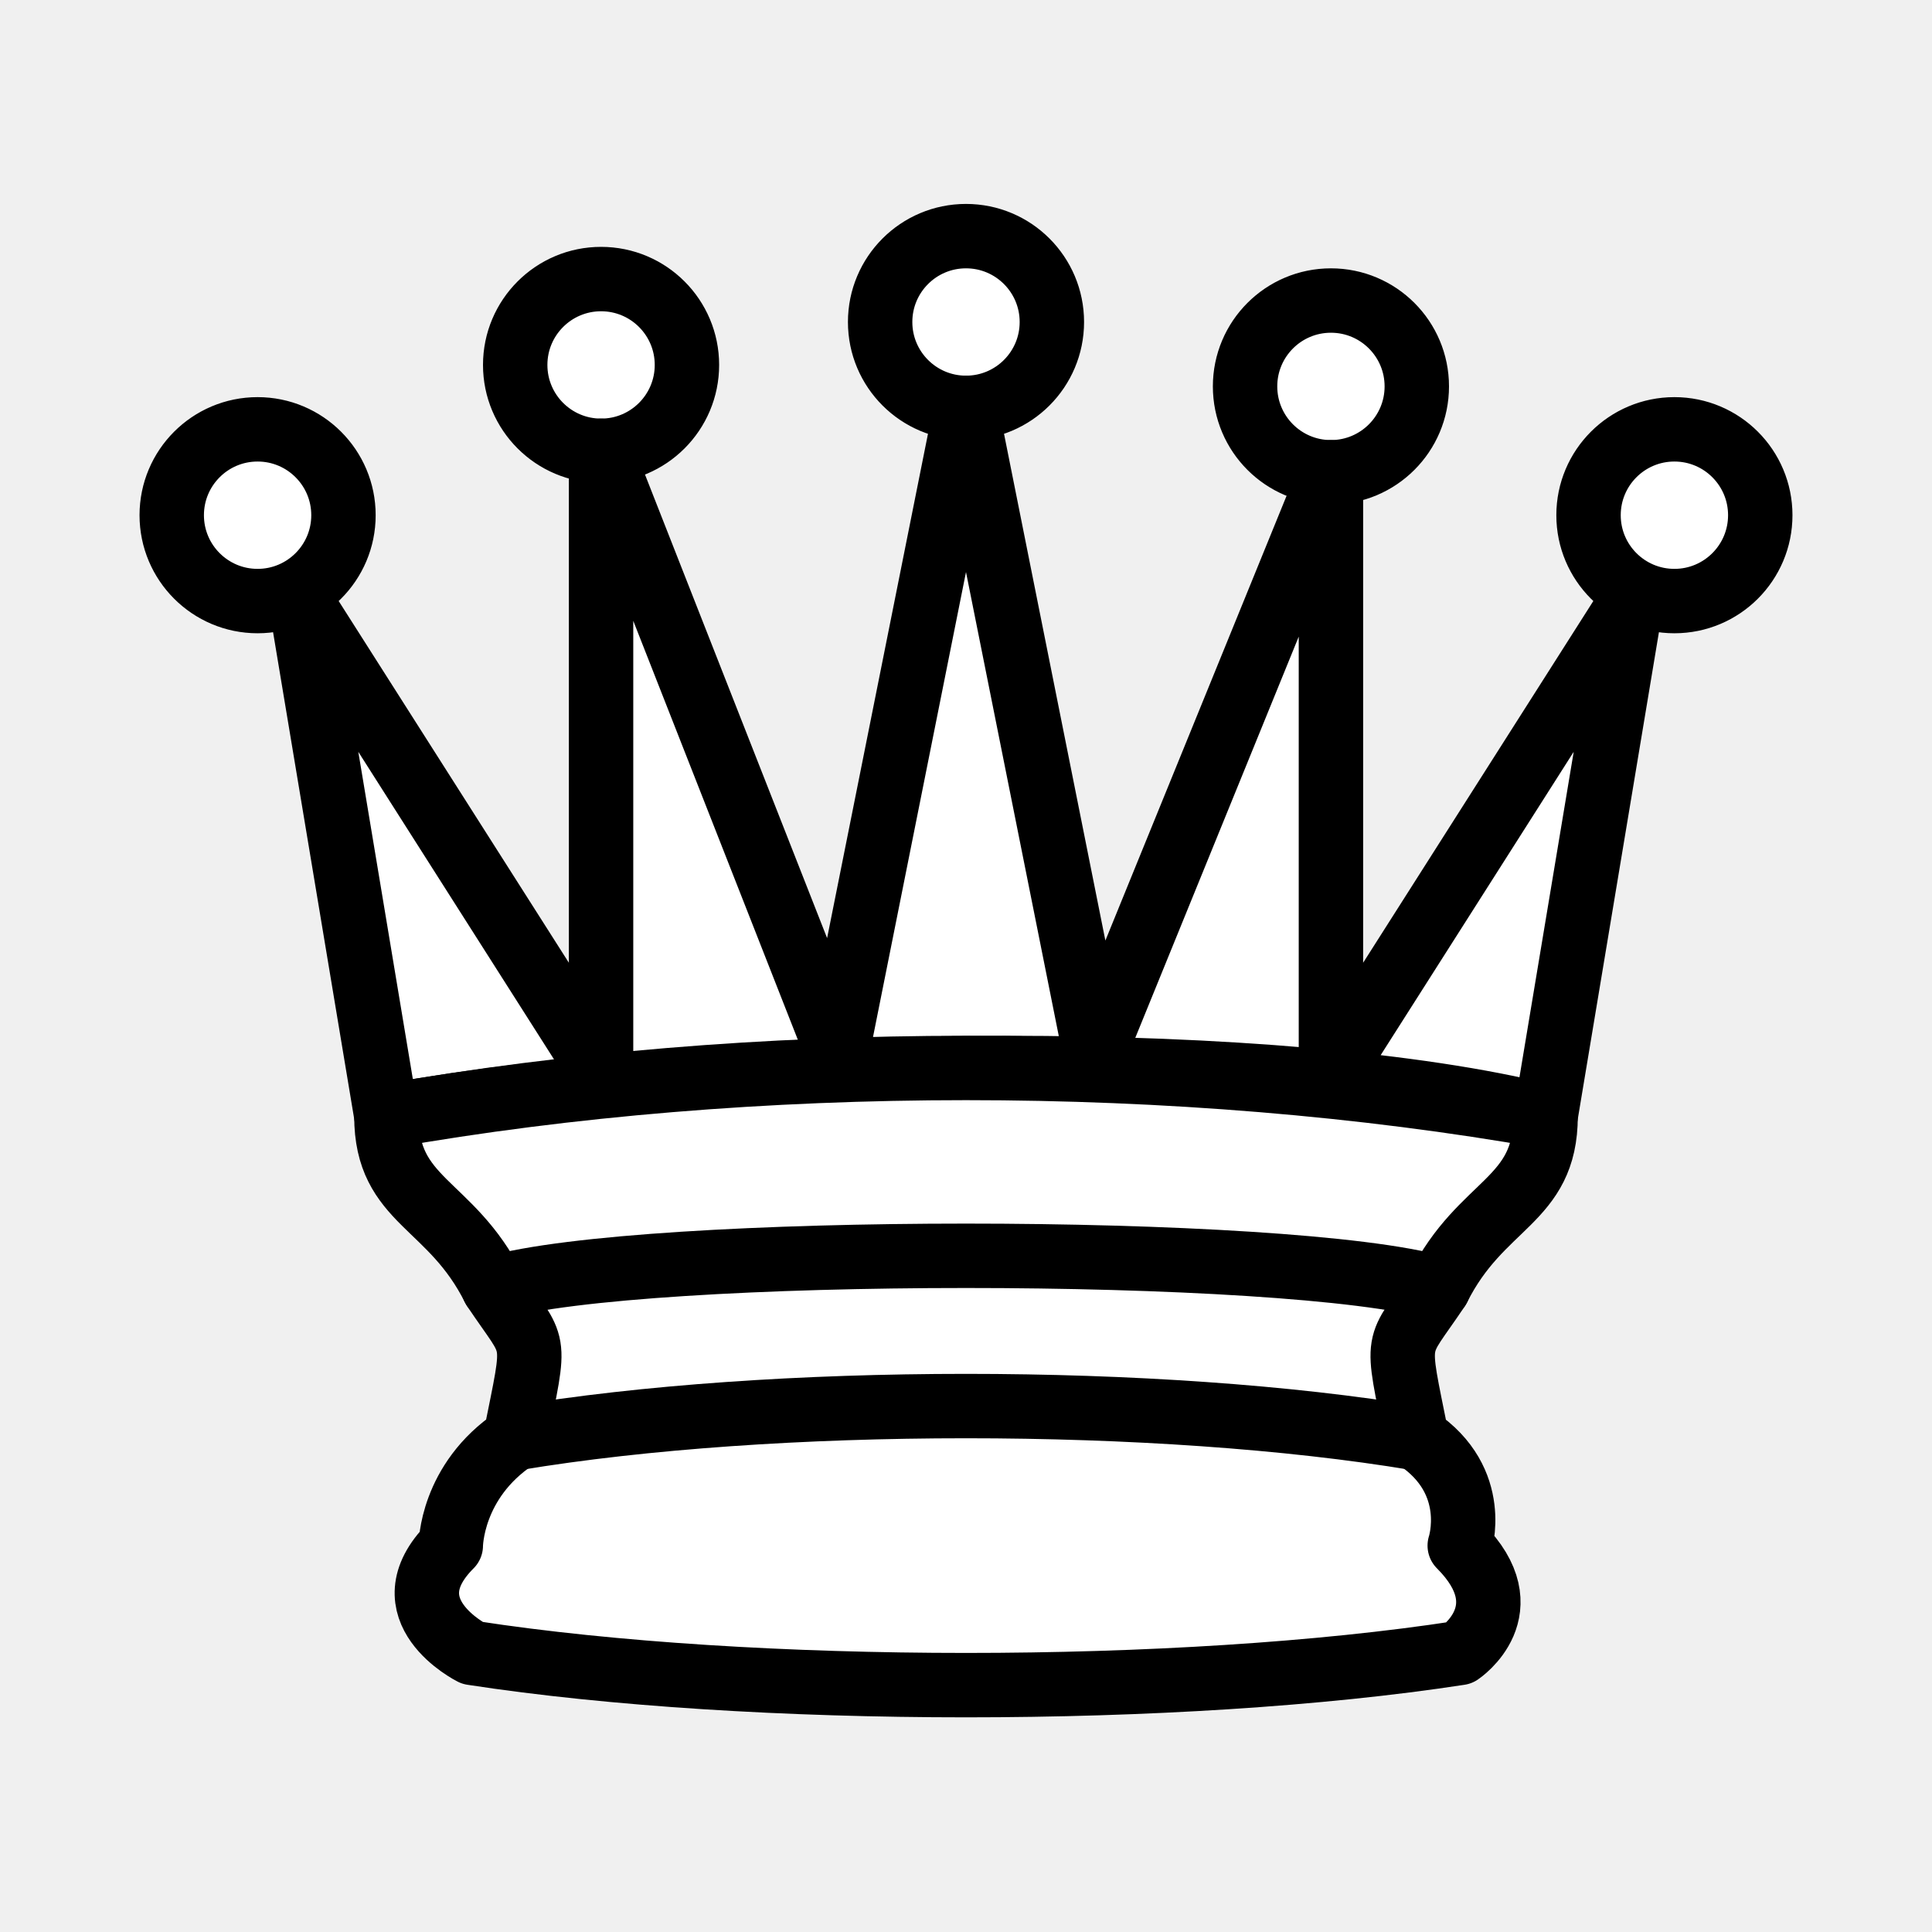
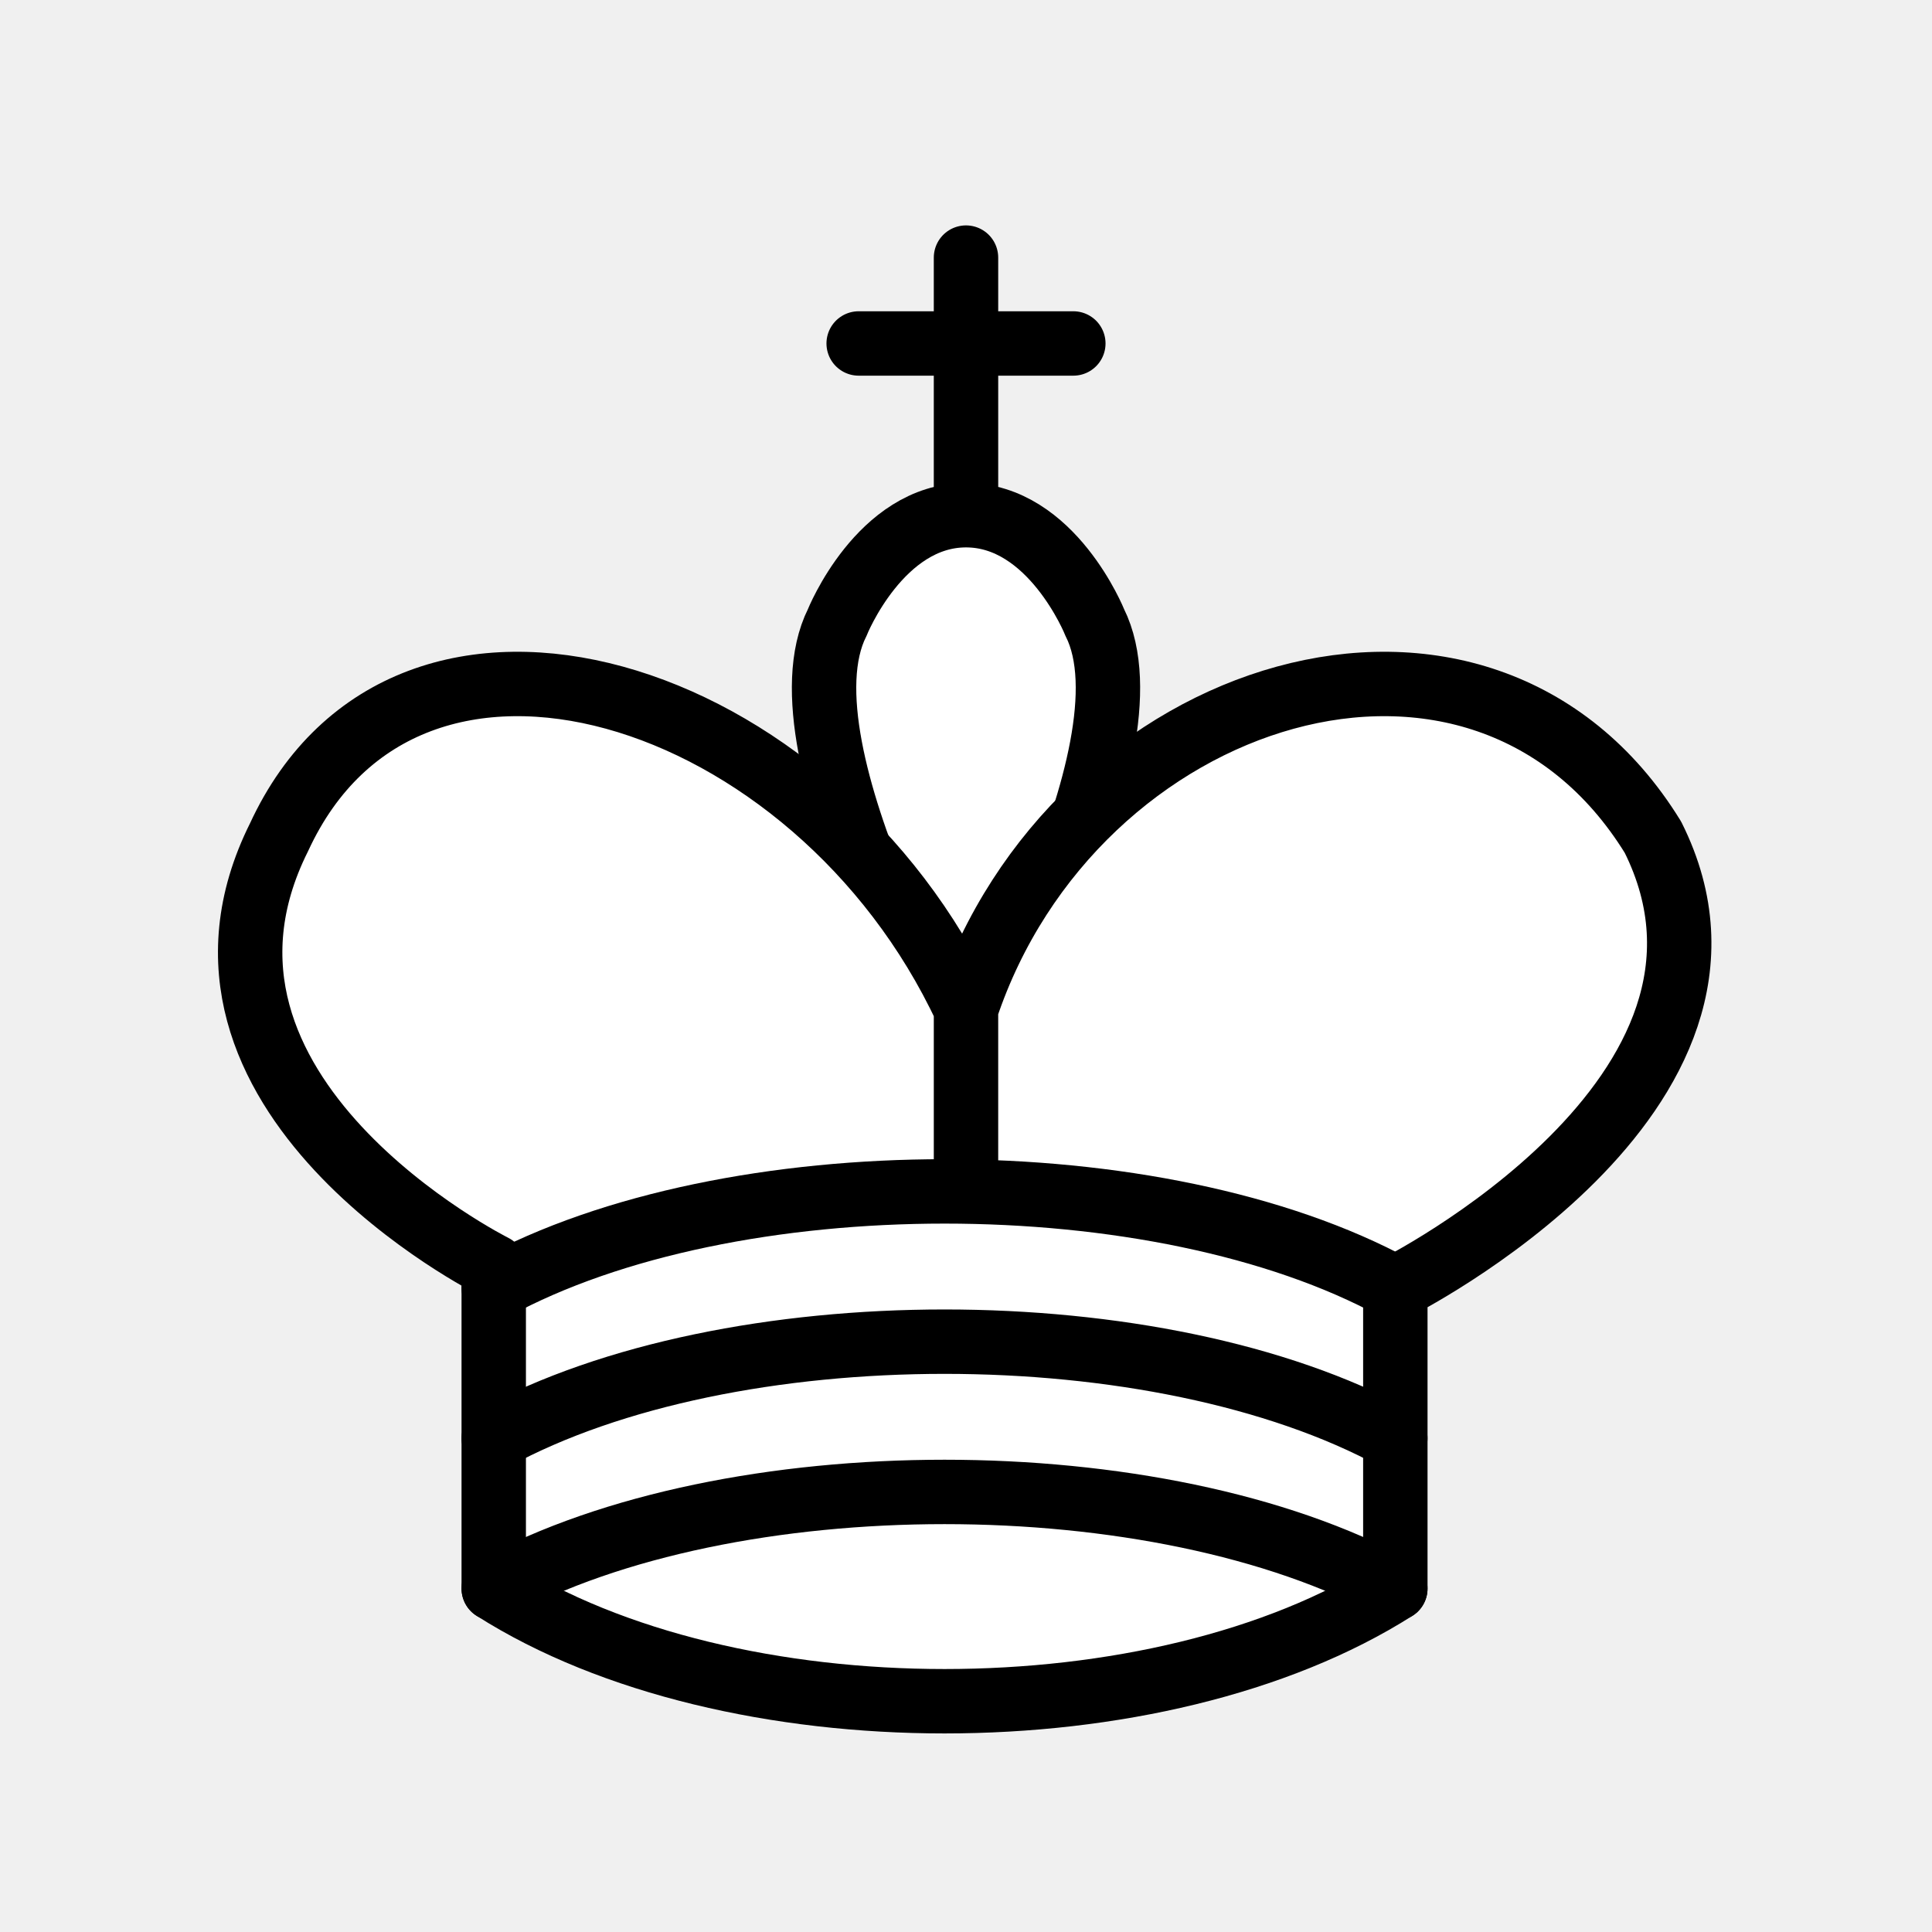
<svg xmlns="http://www.w3.org/2000/svg" width="45" height="45">
-   <g fill="#fff" fill-rule="evenodd" stroke="#000" stroke-width="1.5" stroke-linecap="round" stroke-linejoin="round">
-     <path d="M8 12a2 2 0 1 1-4 0 2 2 0 1 1 4 0zm16.5-4.5a2 2 0 1 1-4 0 2 2 0 1 1 4 0zM41 12a2 2 0 1 1-4 0 2 2 0 1 1 4 0zM16 8.5a2 2 0 1 1-4 0 2 2 0 1 1 4 0zM33 9a2 2 0 1 1-4 0 2 2 0 1 1 4 0z" />
-     <path d="M9 26c8.5-1.5 21-1.5 27 0l2-12-7 11V11l-5.5 13.5-3-15-3 15-5.5-14V25L7 14l2 12z" stroke-linecap="butt" />
-     <path d="M9 26c0 2 1.5 2 2.5 4 1 1.5 1 1 .5 3.5-1.5 1-1.5 2.5-1.5 2.5-1.5 1.5.5 2.5.5 2.5 6.5 1 16.5 1 23 0 0 0 1.5-1 0-2.5 0 0 .5-1.5-1-2.5-.5-2.5-.5-2 .5-3.5 1-2 2.5-2 2.5-4-8.5-1.5-18.5-1.5-27 0z" stroke-linecap="butt" />
-     <path d="M11.5 30c3.5-1 18.5-1 22 0M12 33.5c6-1 15-1 21 0" fill="none" />
+   <g fill="none" fill-rule="evenodd" stroke="#000" stroke-width="1.5" stroke-linecap="round" stroke-linejoin="round">
+     <path d="M22.5 11.63V6M20 8h5" stroke-linejoin="miter" />
+     <path d="M22.5 25s4.5-7.5 3-10.5c0 0-1-2.5-3-2.5s-3 2.5-3 2.5c-1.5 3 3 10.5 3 10.5" fill="#fff" stroke-linecap="butt" stroke-linejoin="miter" />
+     <path d="M11.5 37c5.5 3.5 15.5 3.5 21 0v-7s9-4.5 6-10.5c-4-6.5-13.5-3.5-16 4V27v-3.5c-3.5-7.5-13-10.5-16-4-3 6 5 10 5 10V37z" fill="#fff" />
+     <path d="M11.5 30c5.5-3 15.5-3 21 0m-21 3.5c5.5-3 15.5-3 21 0m-21 3.5c5.5-3 15.5-3 21 0" />
  </g>
</svg>
